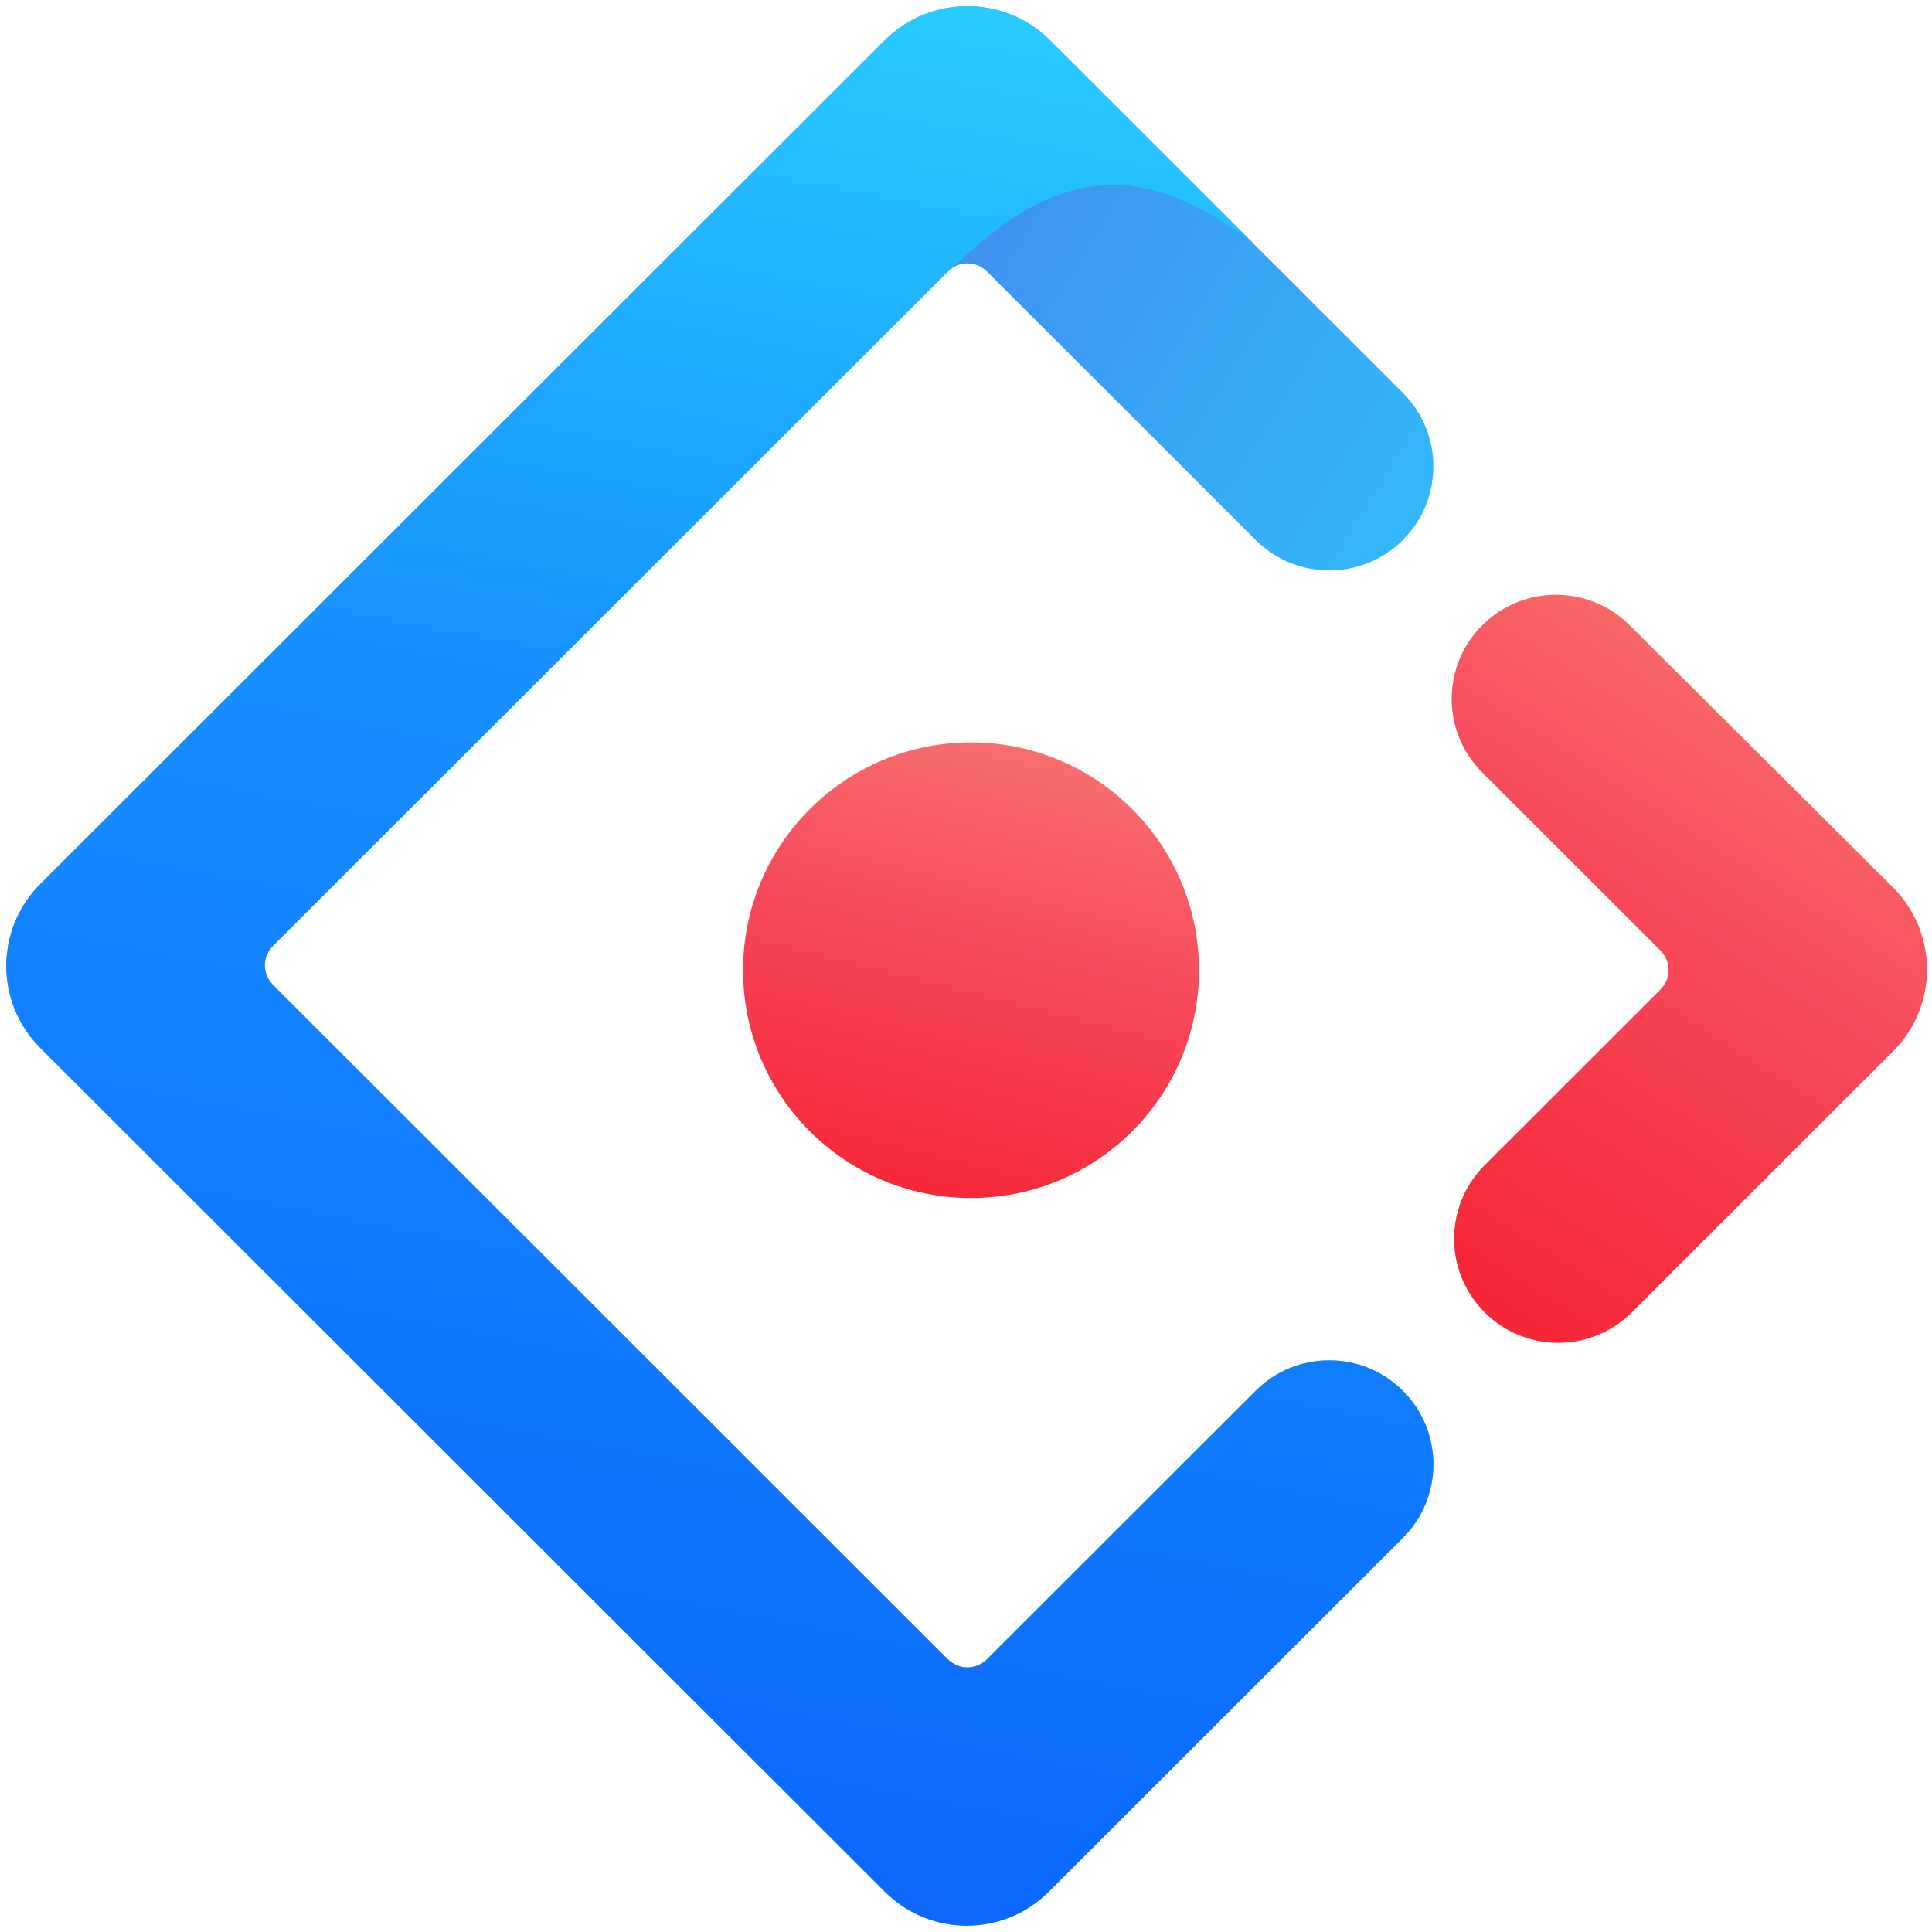
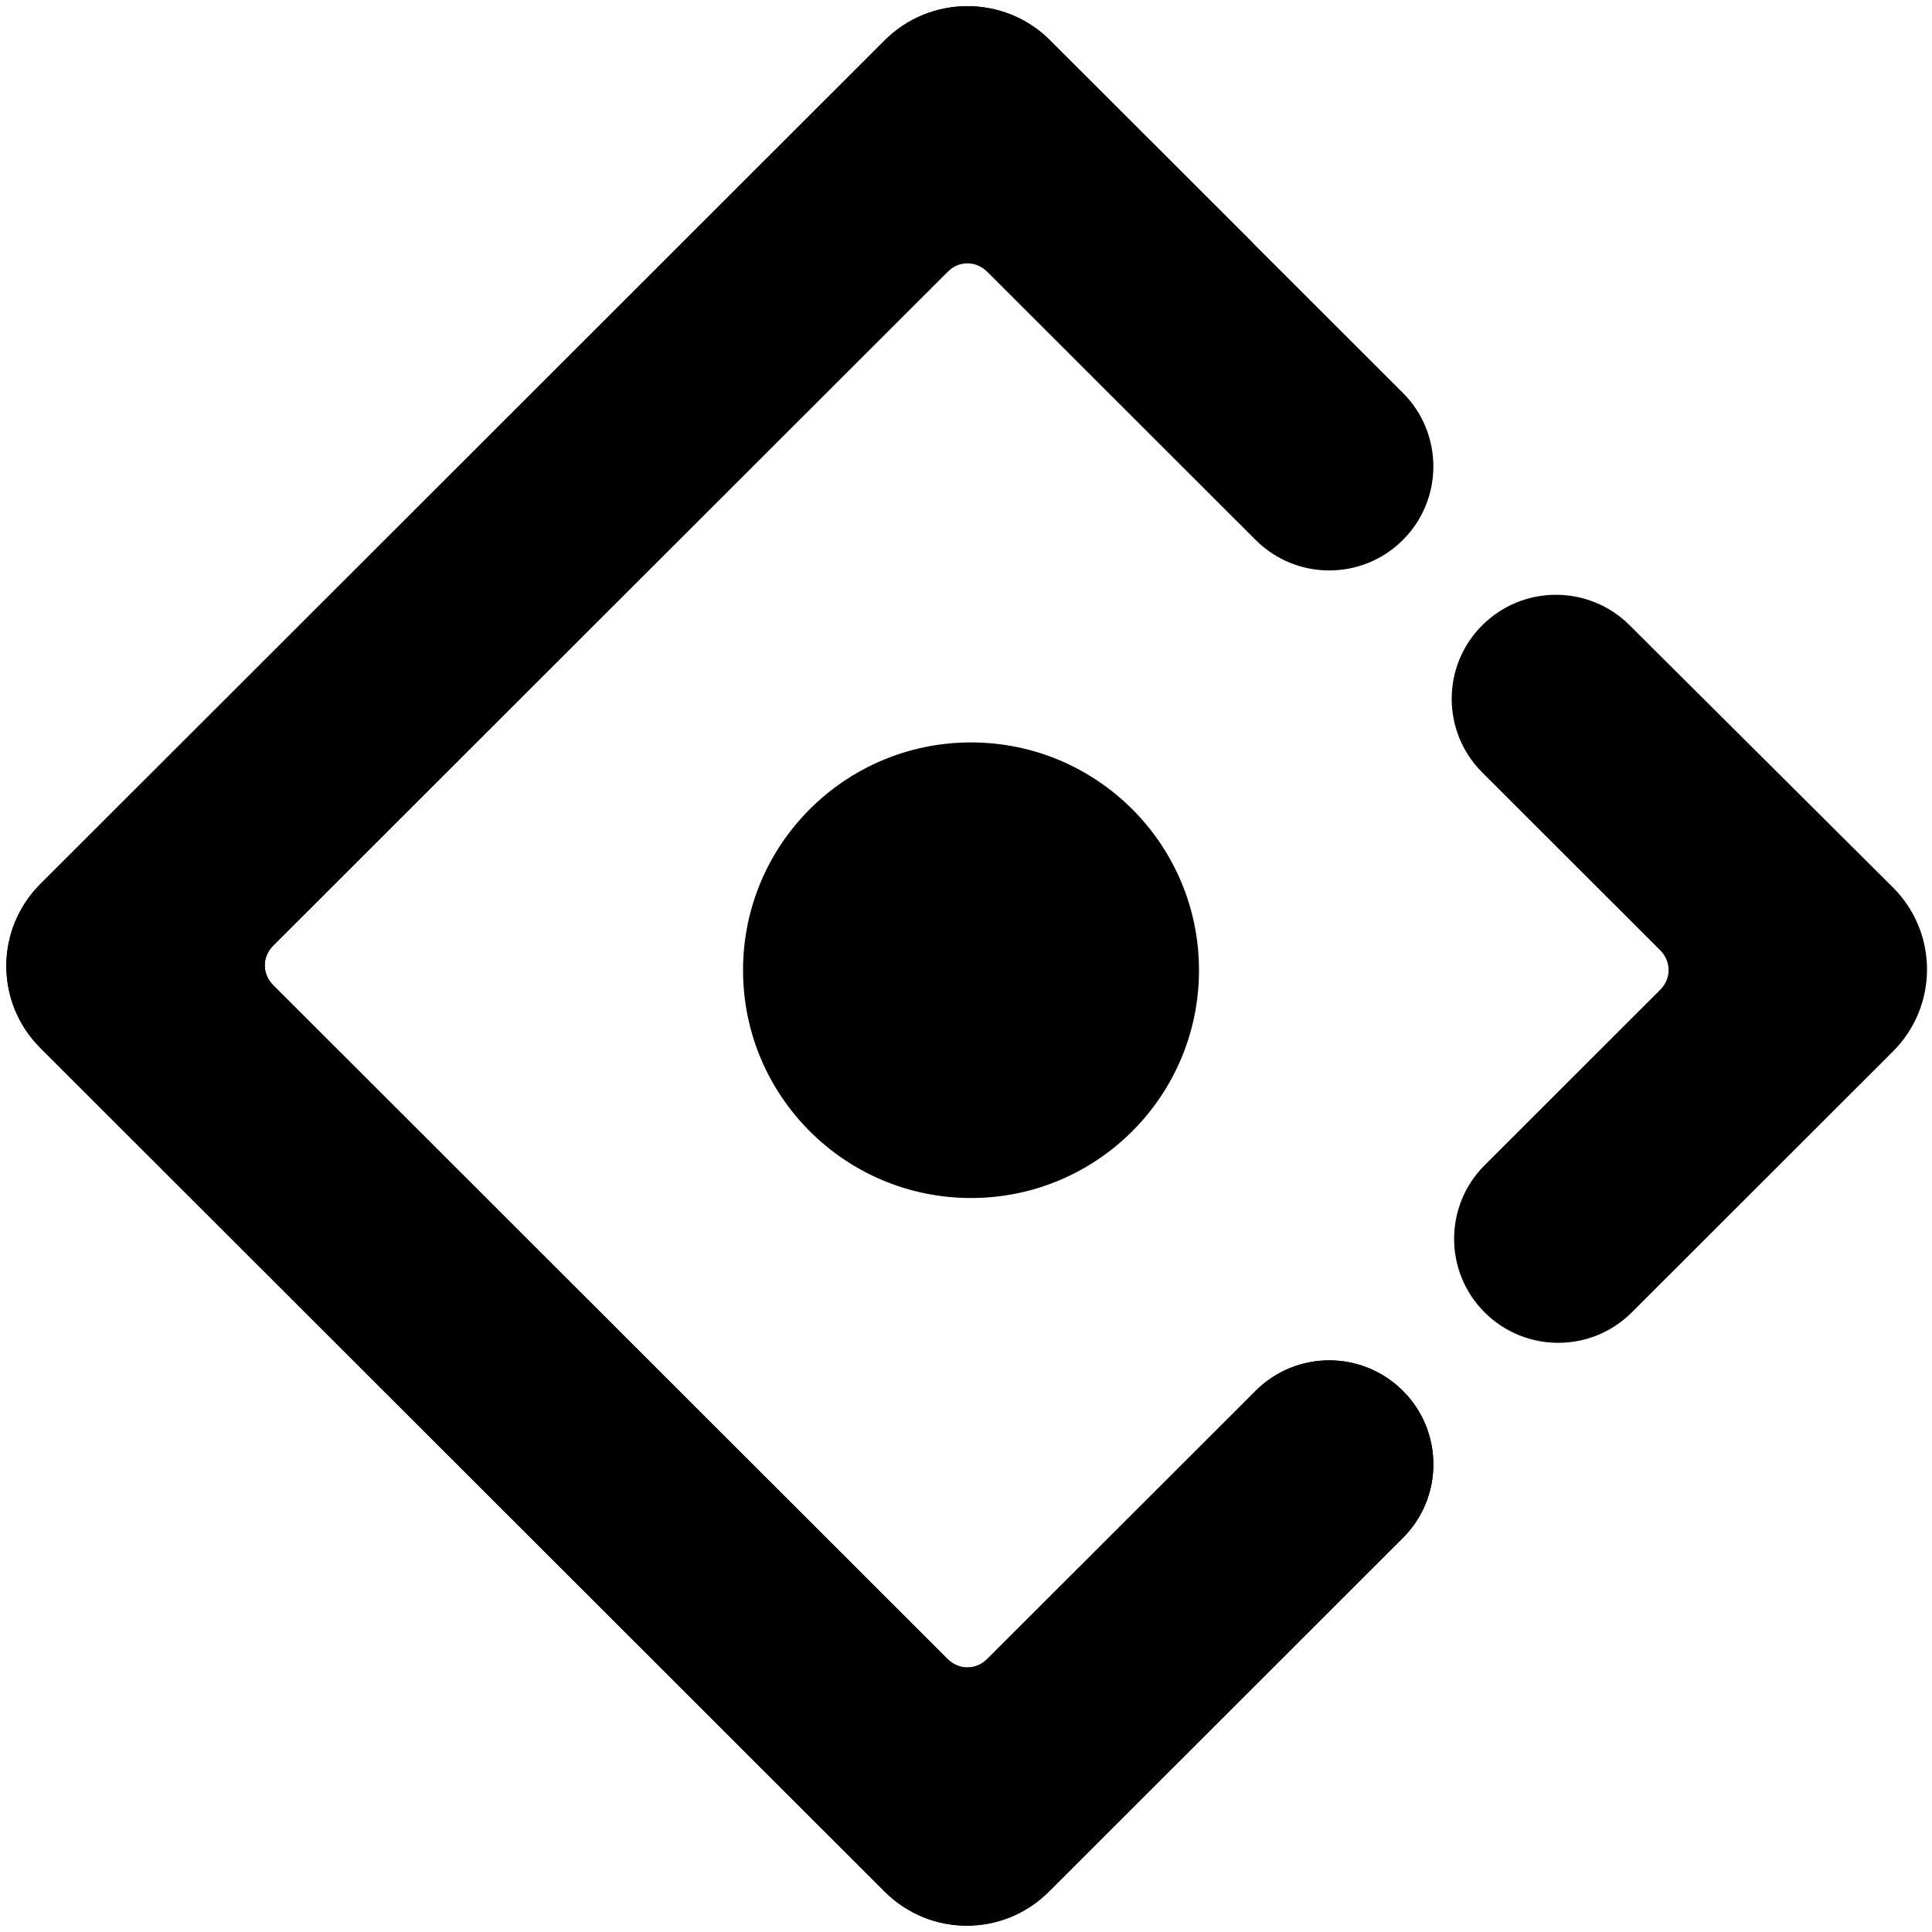
<svg xmlns="http://www.w3.org/2000/svg" width="200px" height="200px" viewBox="0 0 200 200" version="1.1">
  <defs>
    <linearGradient x1="62.102%" y1="0%" x2="108.197%" y2="37.864%" id="linearGradient-1">
-       <stop stop-color="#4285EB" offset="0%" />
-       <stop stop-color="#2EC7FF" offset="100%" />
+       <stop stop-color="currentColor" offset="0%" />
+       <stop stop-color="currentColor" offset="100%" />
    </linearGradient>
    <linearGradient x1="69.644%" y1="0%" x2="54.043%" y2="108.457%" id="linearGradient-2">
-       <stop stop-color="#29CDFF" offset="0%" />
-       <stop stop-color="#148EFF" offset="37.86%" />
-       <stop stop-color="#0A60FF" offset="100%" />
+       <stop stop-color="currentColor" offset="0%" />
+       <stop stop-color="currentColor" offset="37.86%" />
+       <stop stop-color="currentColor" offset="100%" />
    </linearGradient>
    <linearGradient x1="69.691%" y1="-12.974%" x2="16.723%" y2="117.391%" id="linearGradient-3">
-       <stop stop-color="#FA816E" offset="0%" />
-       <stop stop-color="#F74A5C" offset="41.473%" />
-       <stop stop-color="#F51D2C" offset="100%" />
+       <stop stop-color="currentColor" offset="0%" />
+       <stop stop-color="currentColor" offset="41.473%" />
+       <stop stop-color="currentColor" offset="100%" />
    </linearGradient>
    <linearGradient x1="68.128%" y1="-35.691%" x2="30.44%" y2="114.943%" id="linearGradient-4">
-       <stop stop-color="#FA8E7D" offset="0%" />
-       <stop stop-color="#F74A5C" offset="51.264%" />
-       <stop stop-color="#F51D2C" offset="100%" />
+       <stop stop-color="currentColor" offset="0%" />
+       <stop stop-color="currentColor" offset="51.264%" />
+       <stop stop-color="currentColor" offset="100%" />
    </linearGradient>
  </defs>
  <g stroke="none" stroke-width="1" fill="none" fill-rule="evenodd">
    <g fill-rule="nonzero">
      <path d="M91.588,4.177 L4.18,91.513 C-0.519,96.208 -0.519,103.792 4.18,108.487 L91.588,195.823 C96.287,200.519 103.877,200.519 108.577,195.823 L145.225,159.205 C149.434,155 149.434,148.182 145.225,143.977 C141.017,139.772 134.194,139.772 129.985,143.977 L102.202,171.737 C101.032,172.906 99.257,172.906 98.088,171.737 L28.286,101.993 C27.116,100.824 27.116,99.051 28.286,97.882 L98.088,28.138 C99.257,26.969 101.032,26.969 102.202,28.138 L129.985,55.898 C134.194,60.103 141.017,60.103 145.225,55.898 C149.434,51.693 149.434,44.876 145.225,40.671 L108.581,4.056 C103.862,-0.538 96.269,-0.501 91.588,4.177 Z" fill="url(#linearGradient-1)" />
      <path d="M91.588,4.177 L4.18,91.513 C-0.519,96.208 -0.519,103.792 4.18,108.487 L91.588,195.823 C96.287,200.519 103.877,200.519 108.577,195.823 L145.225,159.205 C149.434,155 149.434,148.182 145.225,143.977 C141.017,139.772 134.194,139.772 129.985,143.977 L102.202,171.737 C101.032,172.906 99.257,172.906 98.088,171.737 L28.286,101.993 C27.116,100.824 27.116,99.051 28.286,97.882 L98.088,28.138 C101,25.627 105.752,20.542 112.73,19.352 C117.916,18.469 123.585,20.414 129.739,25.189 C125.625,21.078 118.572,14.034 108.581,4.056 C103.862,-0.538 96.269,-0.501 91.588,4.177 Z" fill="url(#linearGradient-2)" />
      <path d="M153.686,135.855 C157.894,140.06 164.717,140.06 168.926,135.855 L195.96,108.843 C200.659,104.147 200.659,96.564 195.961,91.869 L168.691,64.718 C164.472,60.518 157.647,60.524 153.436,64.732 C149.227,68.937 149.227,75.754 153.436,79.959 L171.854,98.362 C173.024,99.531 173.024,101.305 171.854,102.473 L153.686,120.627 C149.477,124.832 149.477,131.65 153.686,135.855 Z" fill="url(#linearGradient-3)" />
    </g>
    <ellipse fill="url(#linearGradient-4)" cx="100.519" cy="100.437" rx="23.6" ry="23.581" />
  </g>
</svg>
